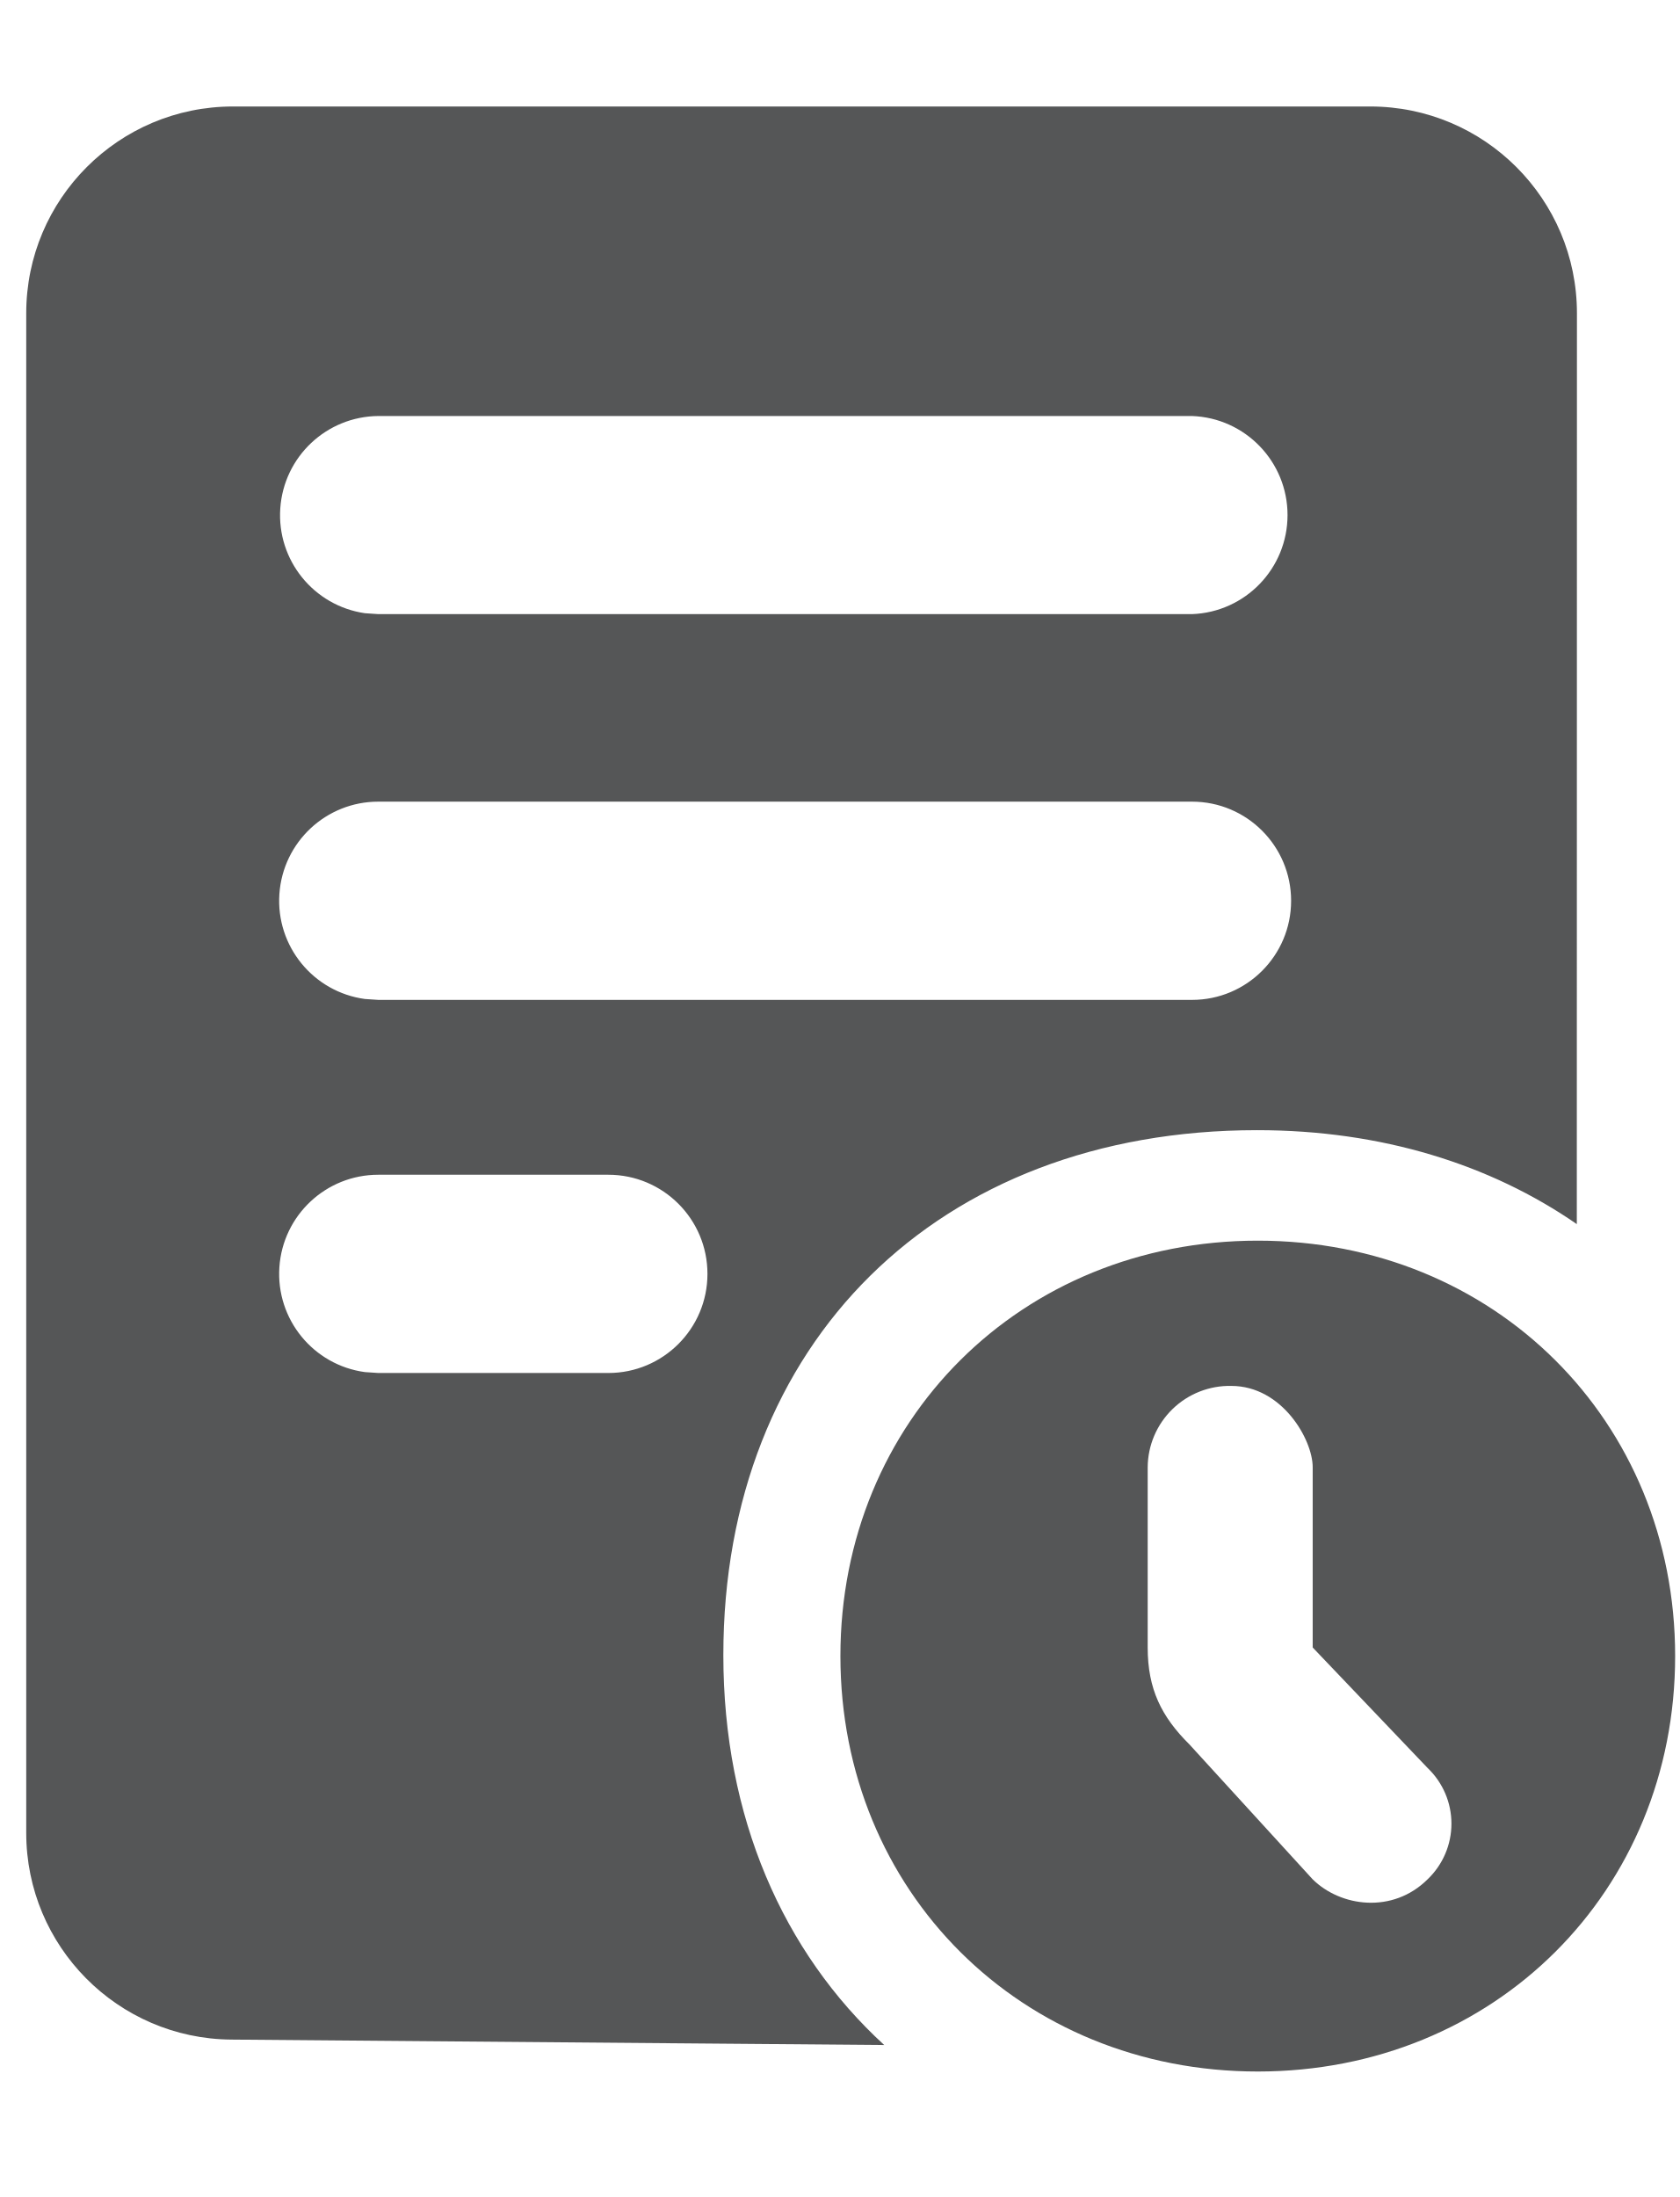
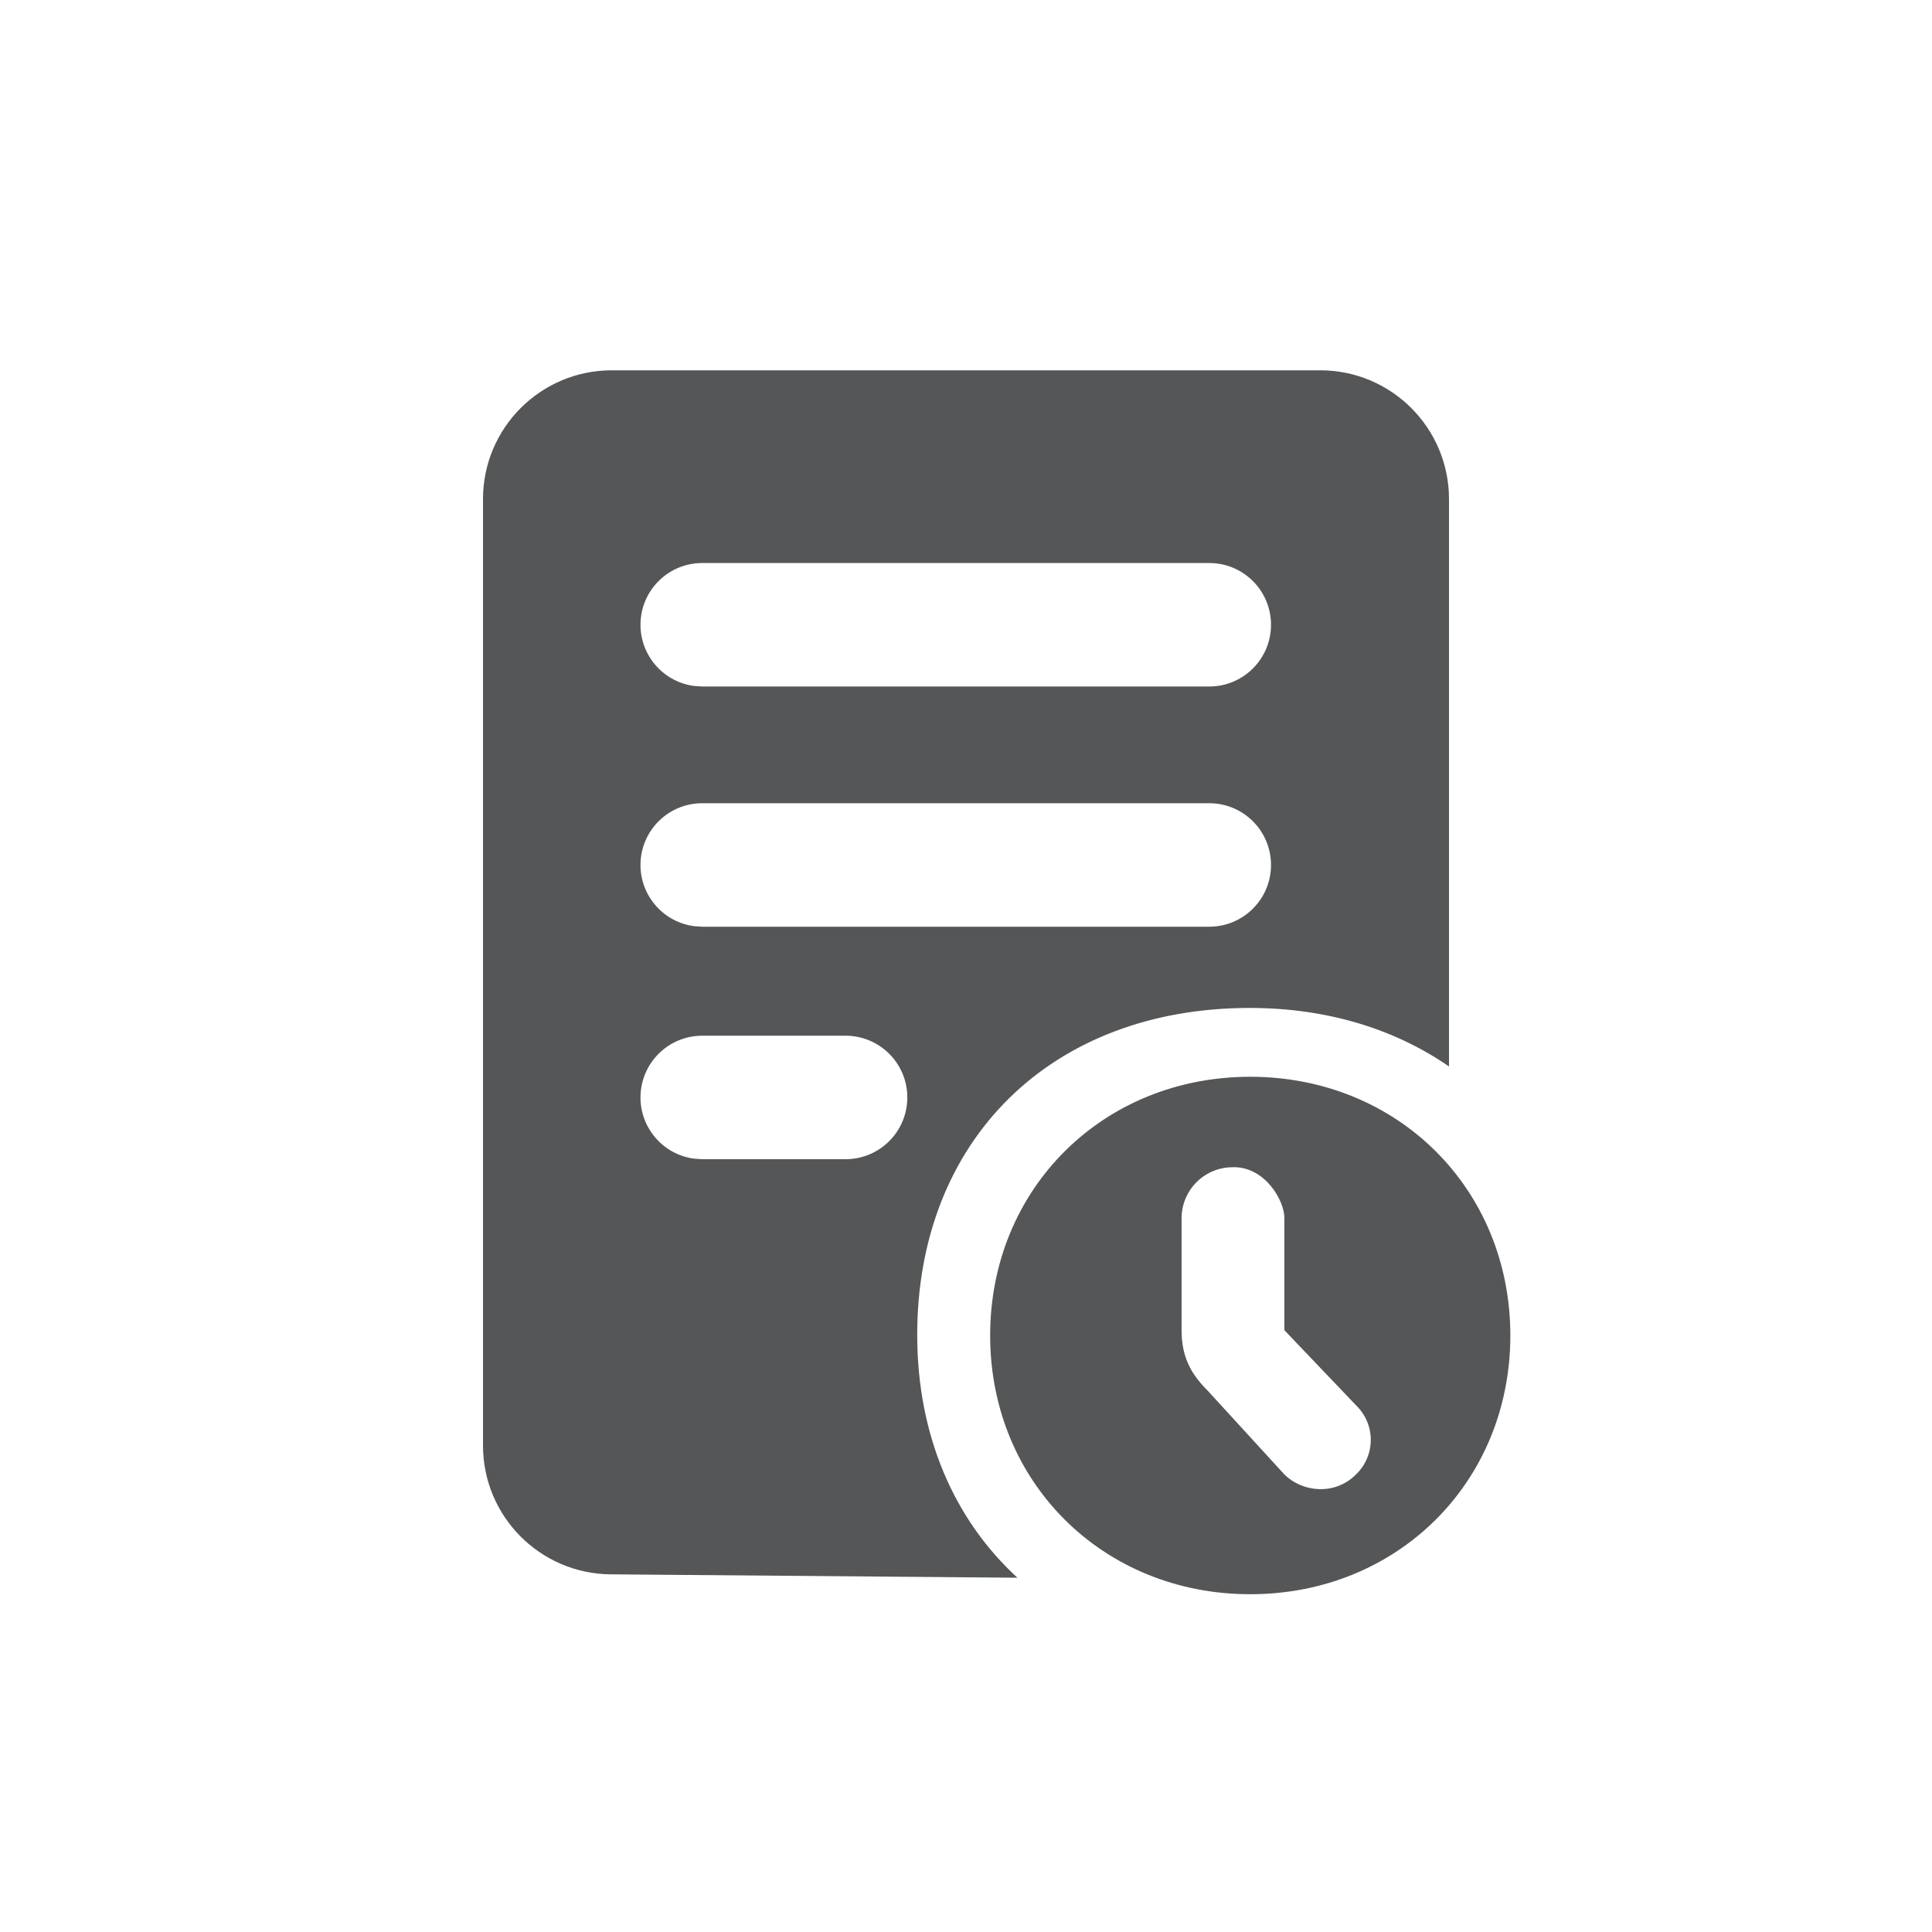
- <svg xmlns="http://www.w3.org/2000/svg" width="13" height="17">
-   <path d="M9.734 9.6c1.83 0 3.23 1.393 3.23 3.214 0 1.822-1.4 3.215-3.23 3.215s-3.23-1.393-3.23-3.215c0-1.821 1.4-3.214 3.23-3.214zm.87-8.776a1.6 1.6 0 0 1 1.6 1.6l-.001 7.048c-.667-.461-1.509-.727-2.475-.727-2.473 0-4.13 1.648-4.13 4.062 0 1.253.462 2.3 1.245 3.017l-5.053-.042a1.6 1.6 0 0 1-1.587-1.6V2.424a1.6 1.6 0 0 1 1.6-1.6h8.8zm-1.074 9.9a.634.634 0 0 0-.648.63v1.394c0 .322.107.536.323.75l.953 1.043c.216.214.62.27.891 0a.595.595 0 0 0 0-.86l-.89-.933v-1.395c0-.214-.237-.629-.63-.629zM4.707 9.09h-1.78a.767.767 0 0 0-.103 1.527l.104.007h1.78a.767.767 0 0 0 0-1.534zm4.518-2.887H2.928a.767.767 0 0 0-.104 1.527l.104.007h6.297a.767.767 0 1 0 0-1.534zm0-2.984H2.928a.767.767 0 0 0-.104 1.526l.104.007h6.297a.767.767 0 0 0 0-1.533z" fill="#555657" fill-rule="evenodd" />
+ <svg xmlns="http://www.w3.org/2000/svg" width="24" height="24">
+   <path d="M15.53 13.376c1.832 0 3.232 1.392 3.232 3.214 0 1.821-1.4 3.214-3.231 3.214S12.3 18.411 12.3 16.59c0-1.822 1.4-3.214 3.23-3.214zM16.4 4.6A1.6 1.6 0 0 1 18 6.2v7.048c-.668-.462-1.51-.727-2.475-.727-2.473 0-4.131 1.647-4.131 4.062 0 1.253.463 2.3 1.245 3.016l-5.052-.042A1.6 1.6 0 0 1 6 17.957V6.2a1.6 1.6 0 0 1 1.6-1.6h8.8zm-1.073 9.9a.634.634 0 0 0-.649.629v1.395c0 .321.108.536.323.75l.954 1.042c.215.215.619.271.89 0a.595.595 0 0 0 0-.859l-.89-.933v-1.395c0-.214-.237-.63-.628-.63zm-4.823-1.634h-1.78a.767.767 0 0 0-.104 1.527l.105.007h1.779a.767.767 0 0 0 0-1.534zm4.518-2.888H8.725a.767.767 0 0 0-.105 1.527l.105.007h6.297a.767.767 0 1 0 0-1.534zm0-2.984H8.725a.767.767 0 0 0-.105 1.527l.105.007h6.297a.767.767 0 0 0 0-1.534z" fill="#555657" fill-rule="evenodd" />
</svg>
